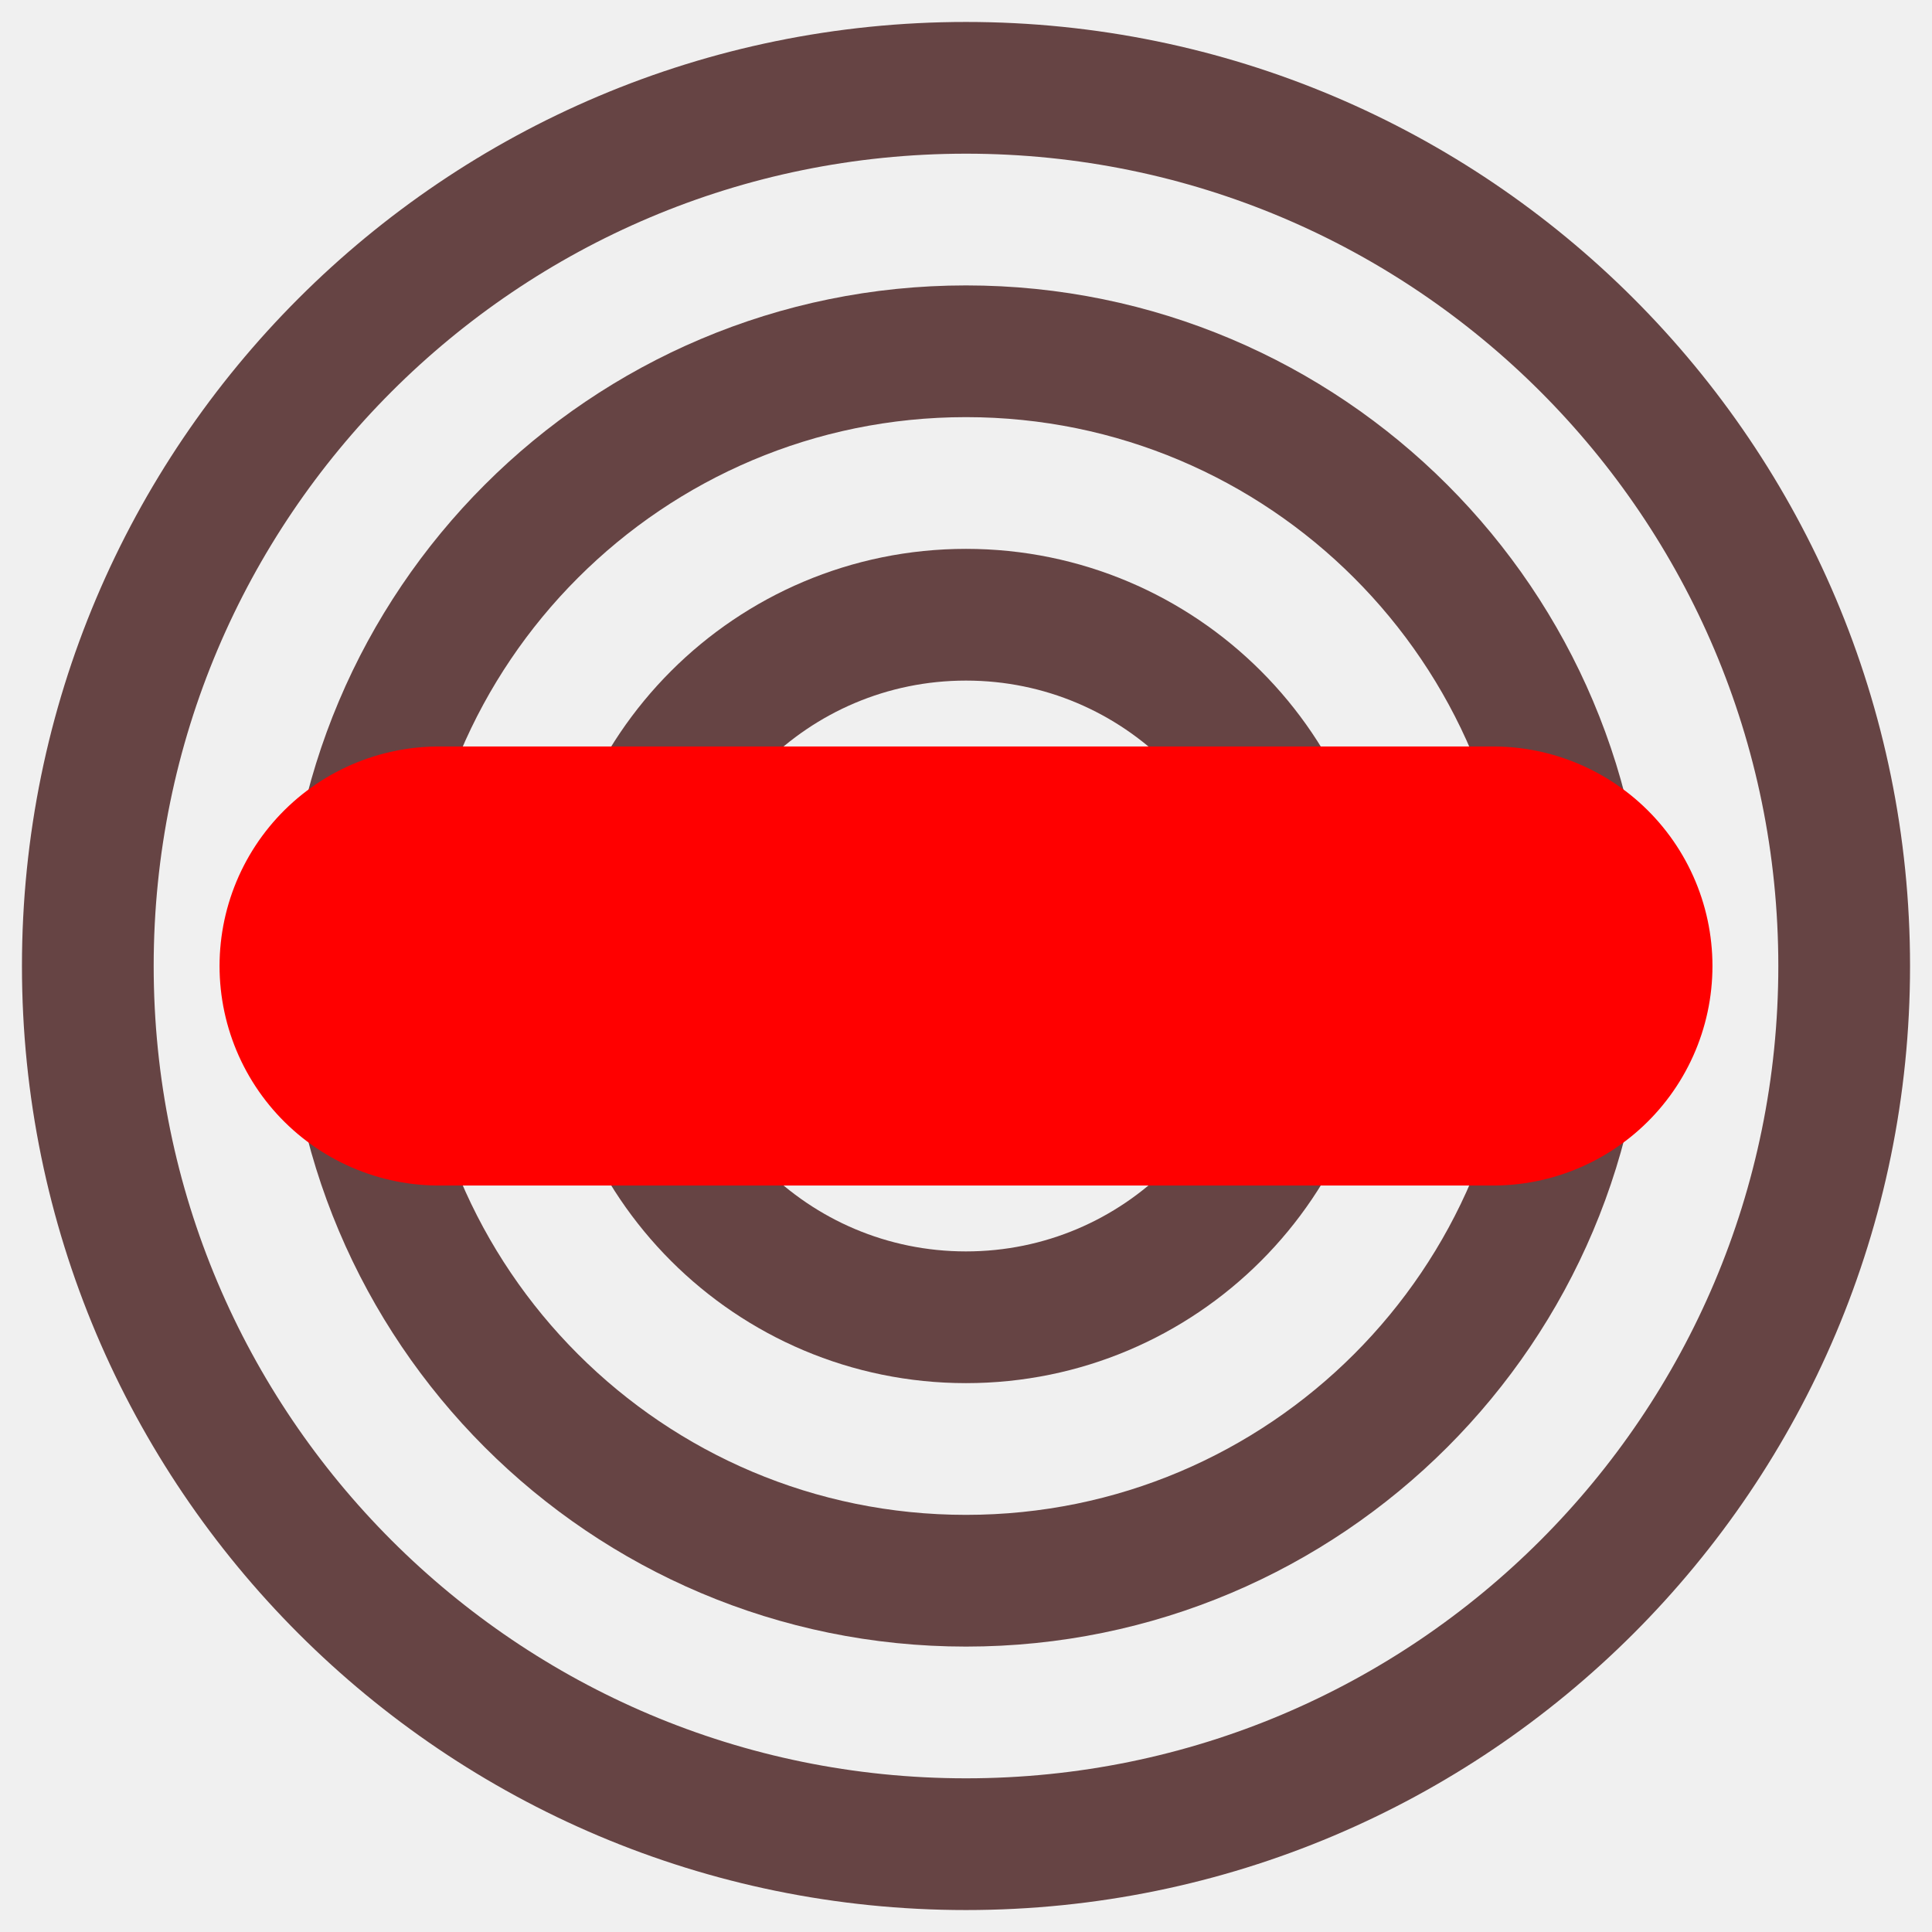
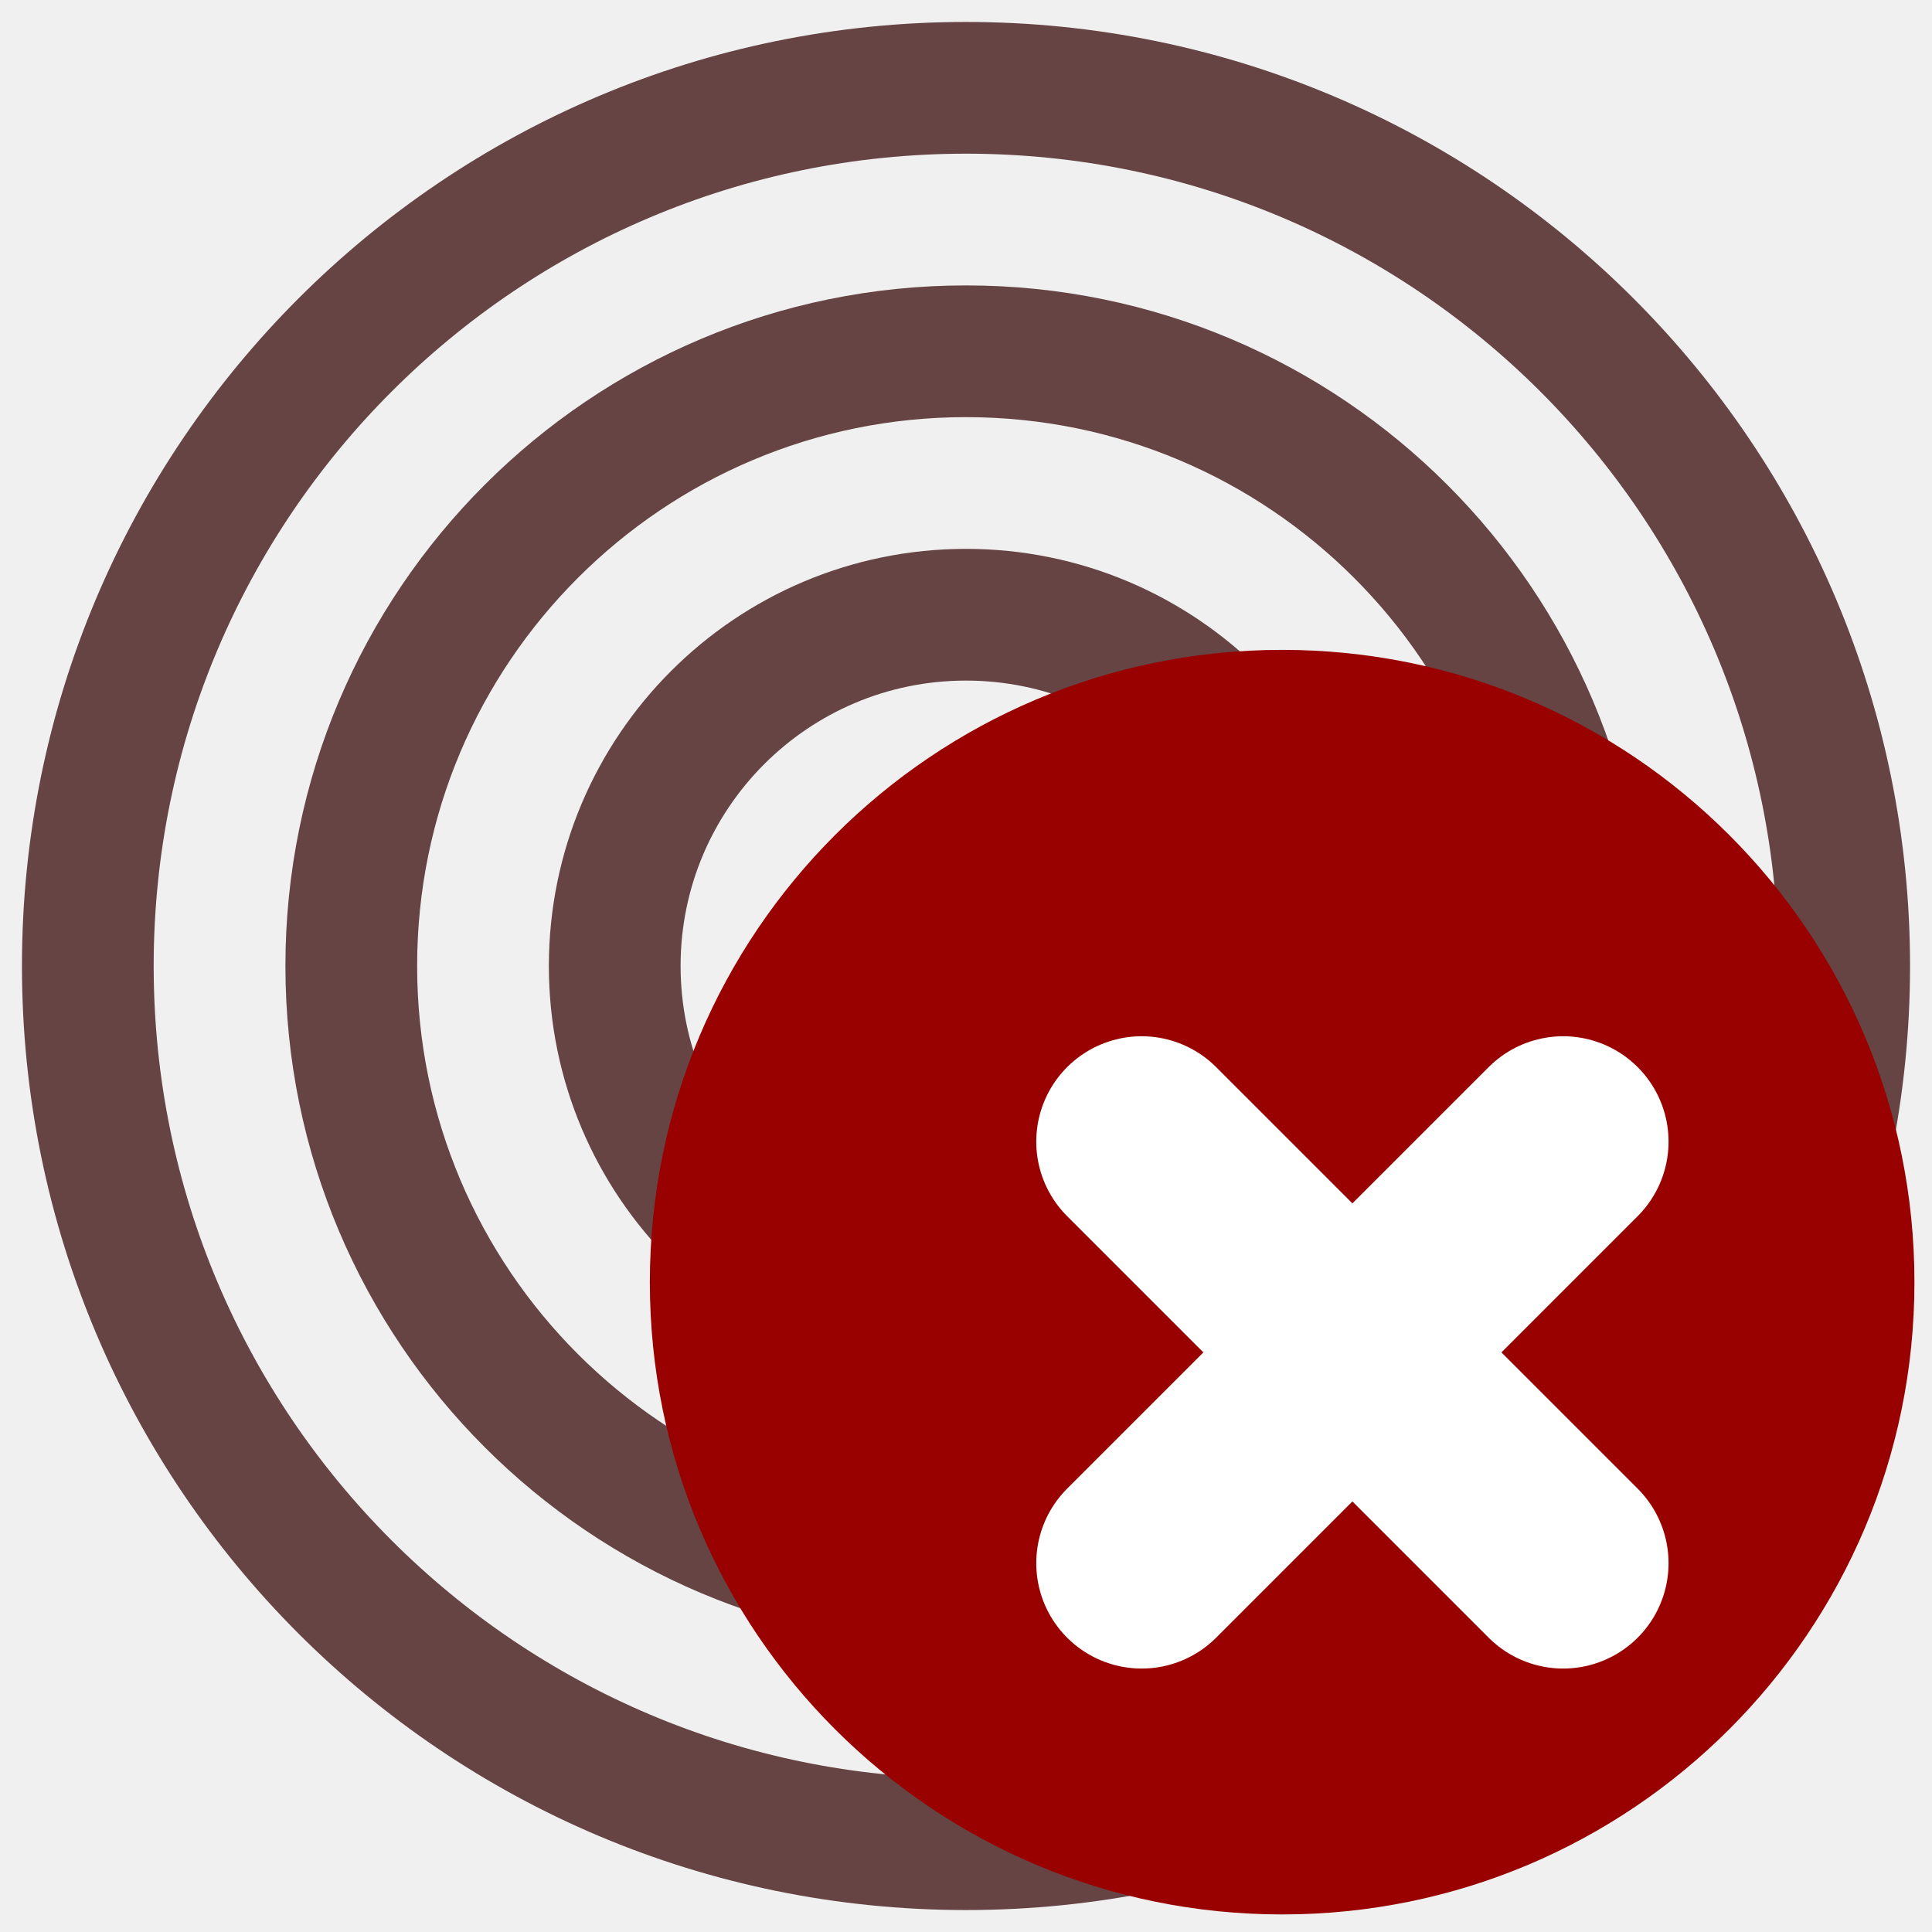
<svg xmlns="http://www.w3.org/2000/svg" width="800px" height="800px" viewBox="1 1 22 22" fill="none">
  <circle cx="12" cy="12" r="10" stroke="#664444" stroke-width="1.5" fill="none" />
  <circle cx="12" cy="12" r="7" stroke="#664444" stroke-width="1.5" fill="none" />
  <circle cx="12" cy="12" r="4" stroke="#664444" stroke-width="1.5" fill="none" />
-   <path d="M06 12H18H14" stroke="red" stroke-width="5.0" stroke-linecap="round" stroke-linejoin="round" />
+   <g transform="translate(10, 10) scale(0.4)">
+     <circle cx="14" cy="14" r="18" fill="#990000" />
+     <path d="M10 10 L22 22 M22 10 L10 22" stroke="#FFFFFF" stroke-width="6" stroke-linecap="round" />
+   </g>
</svg>
